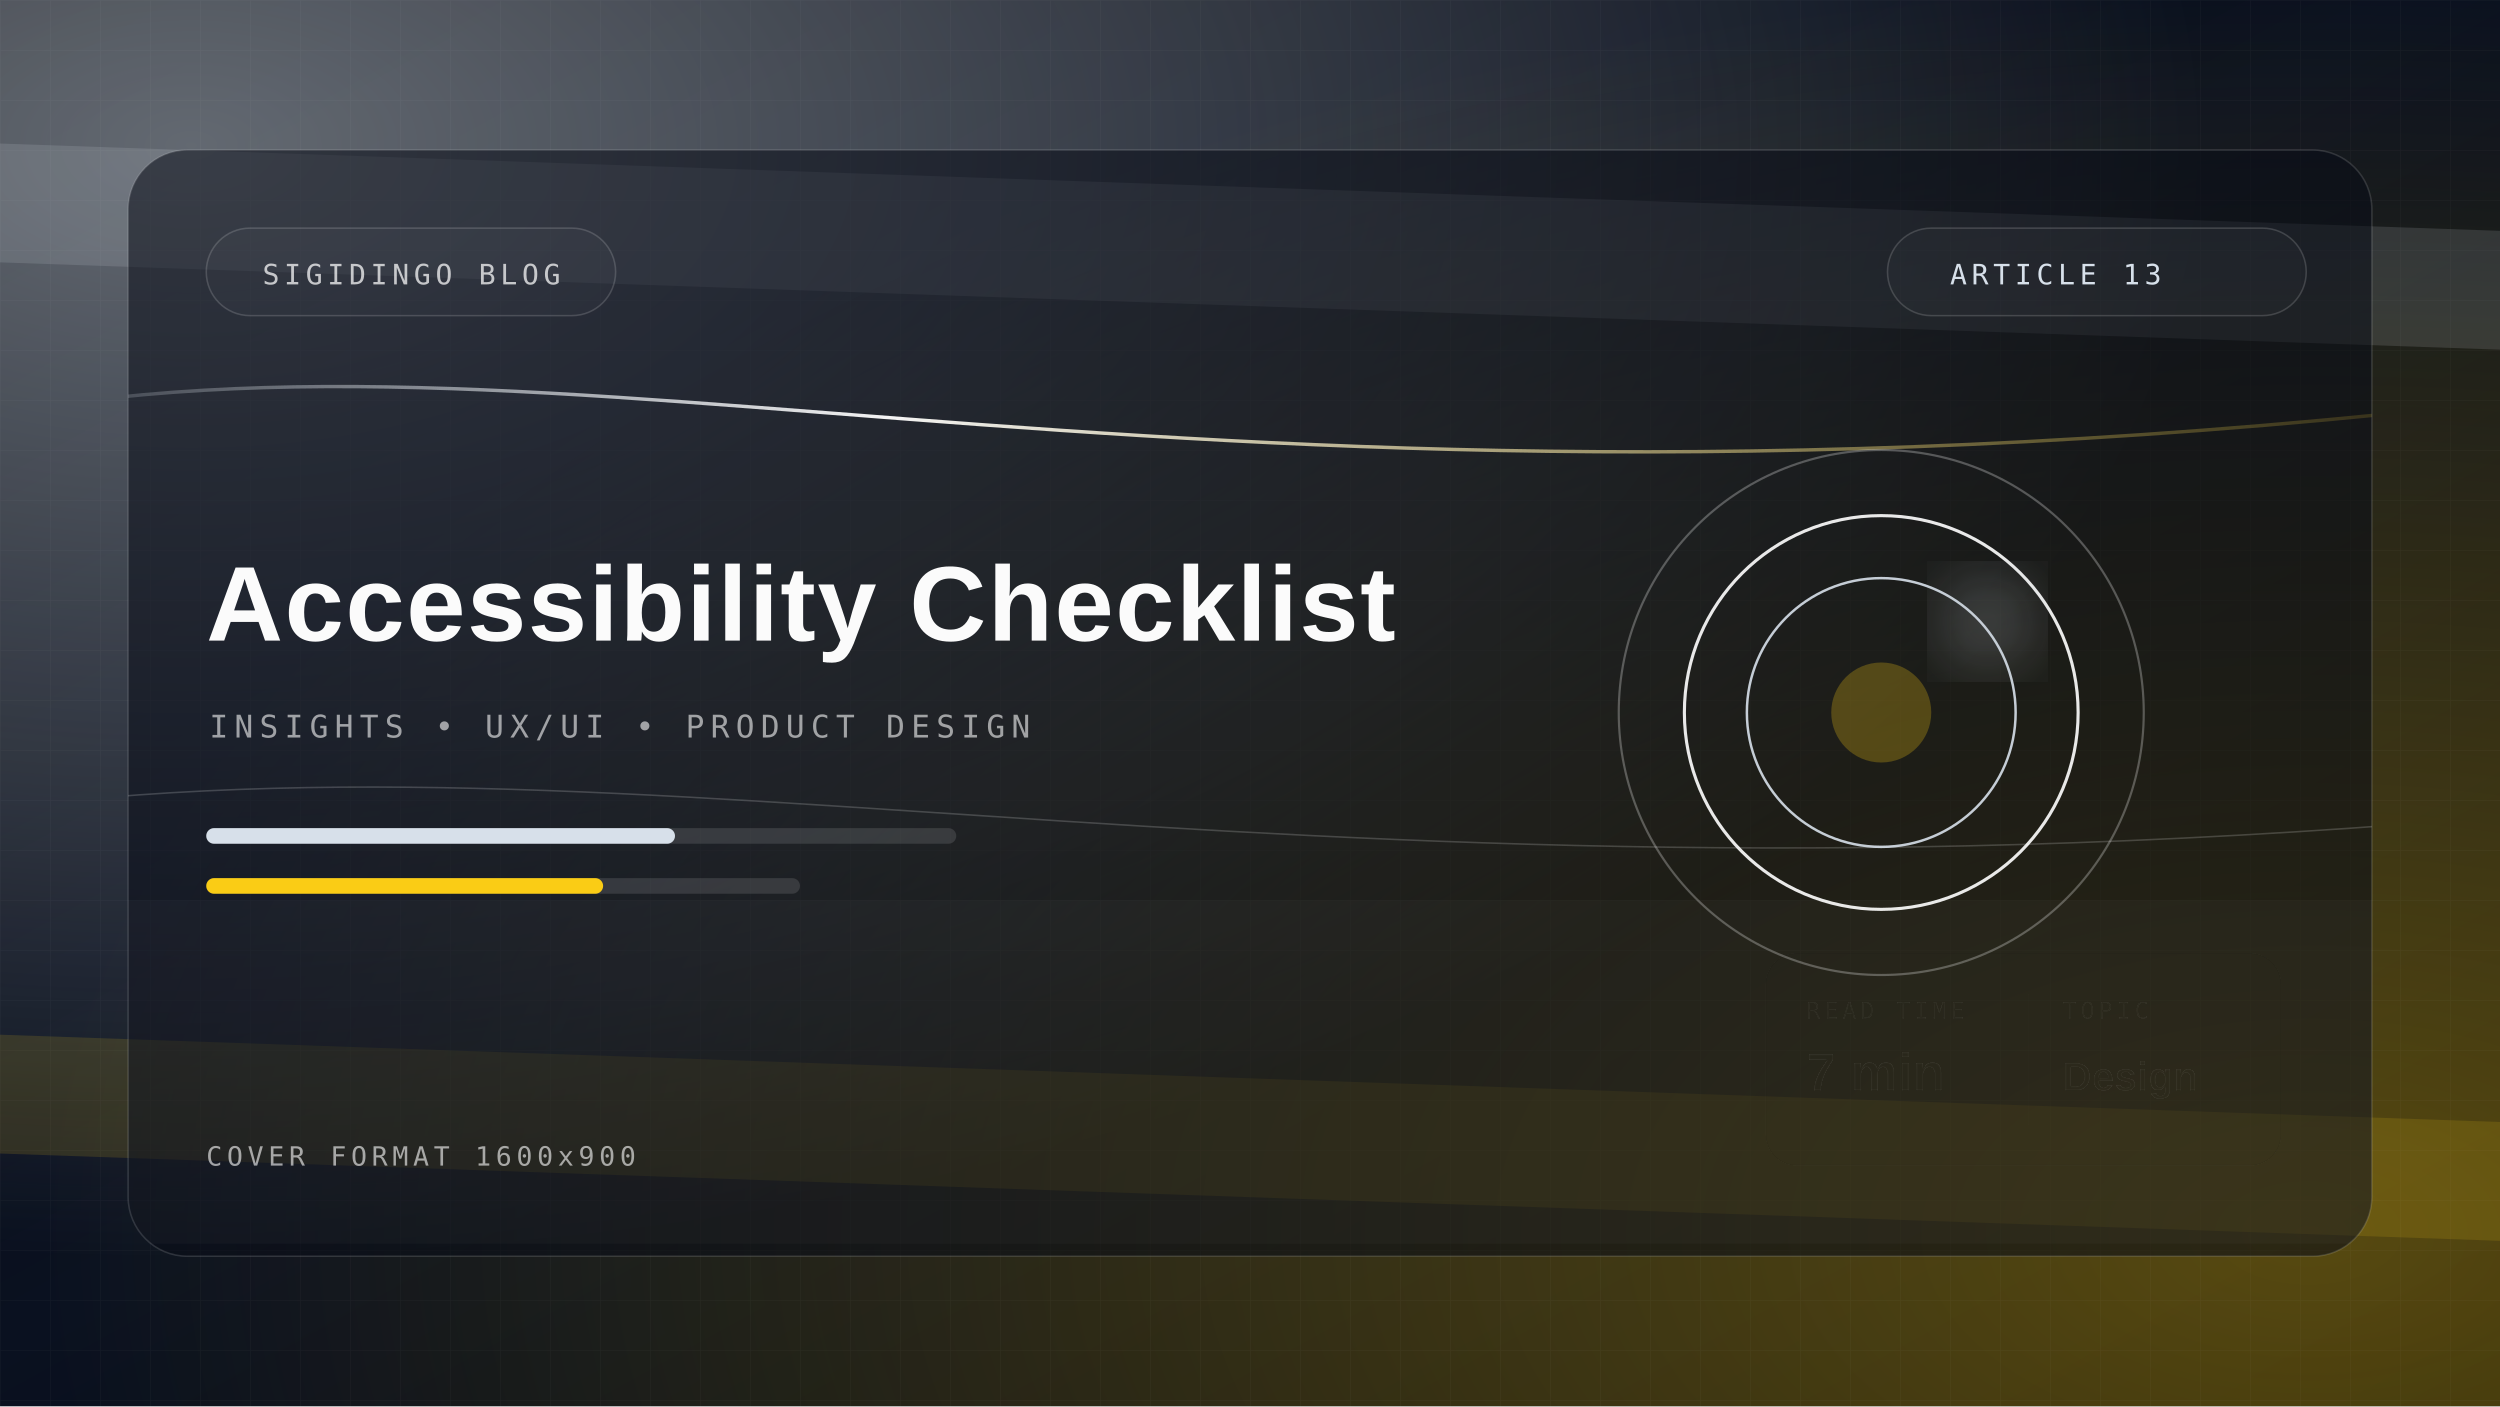
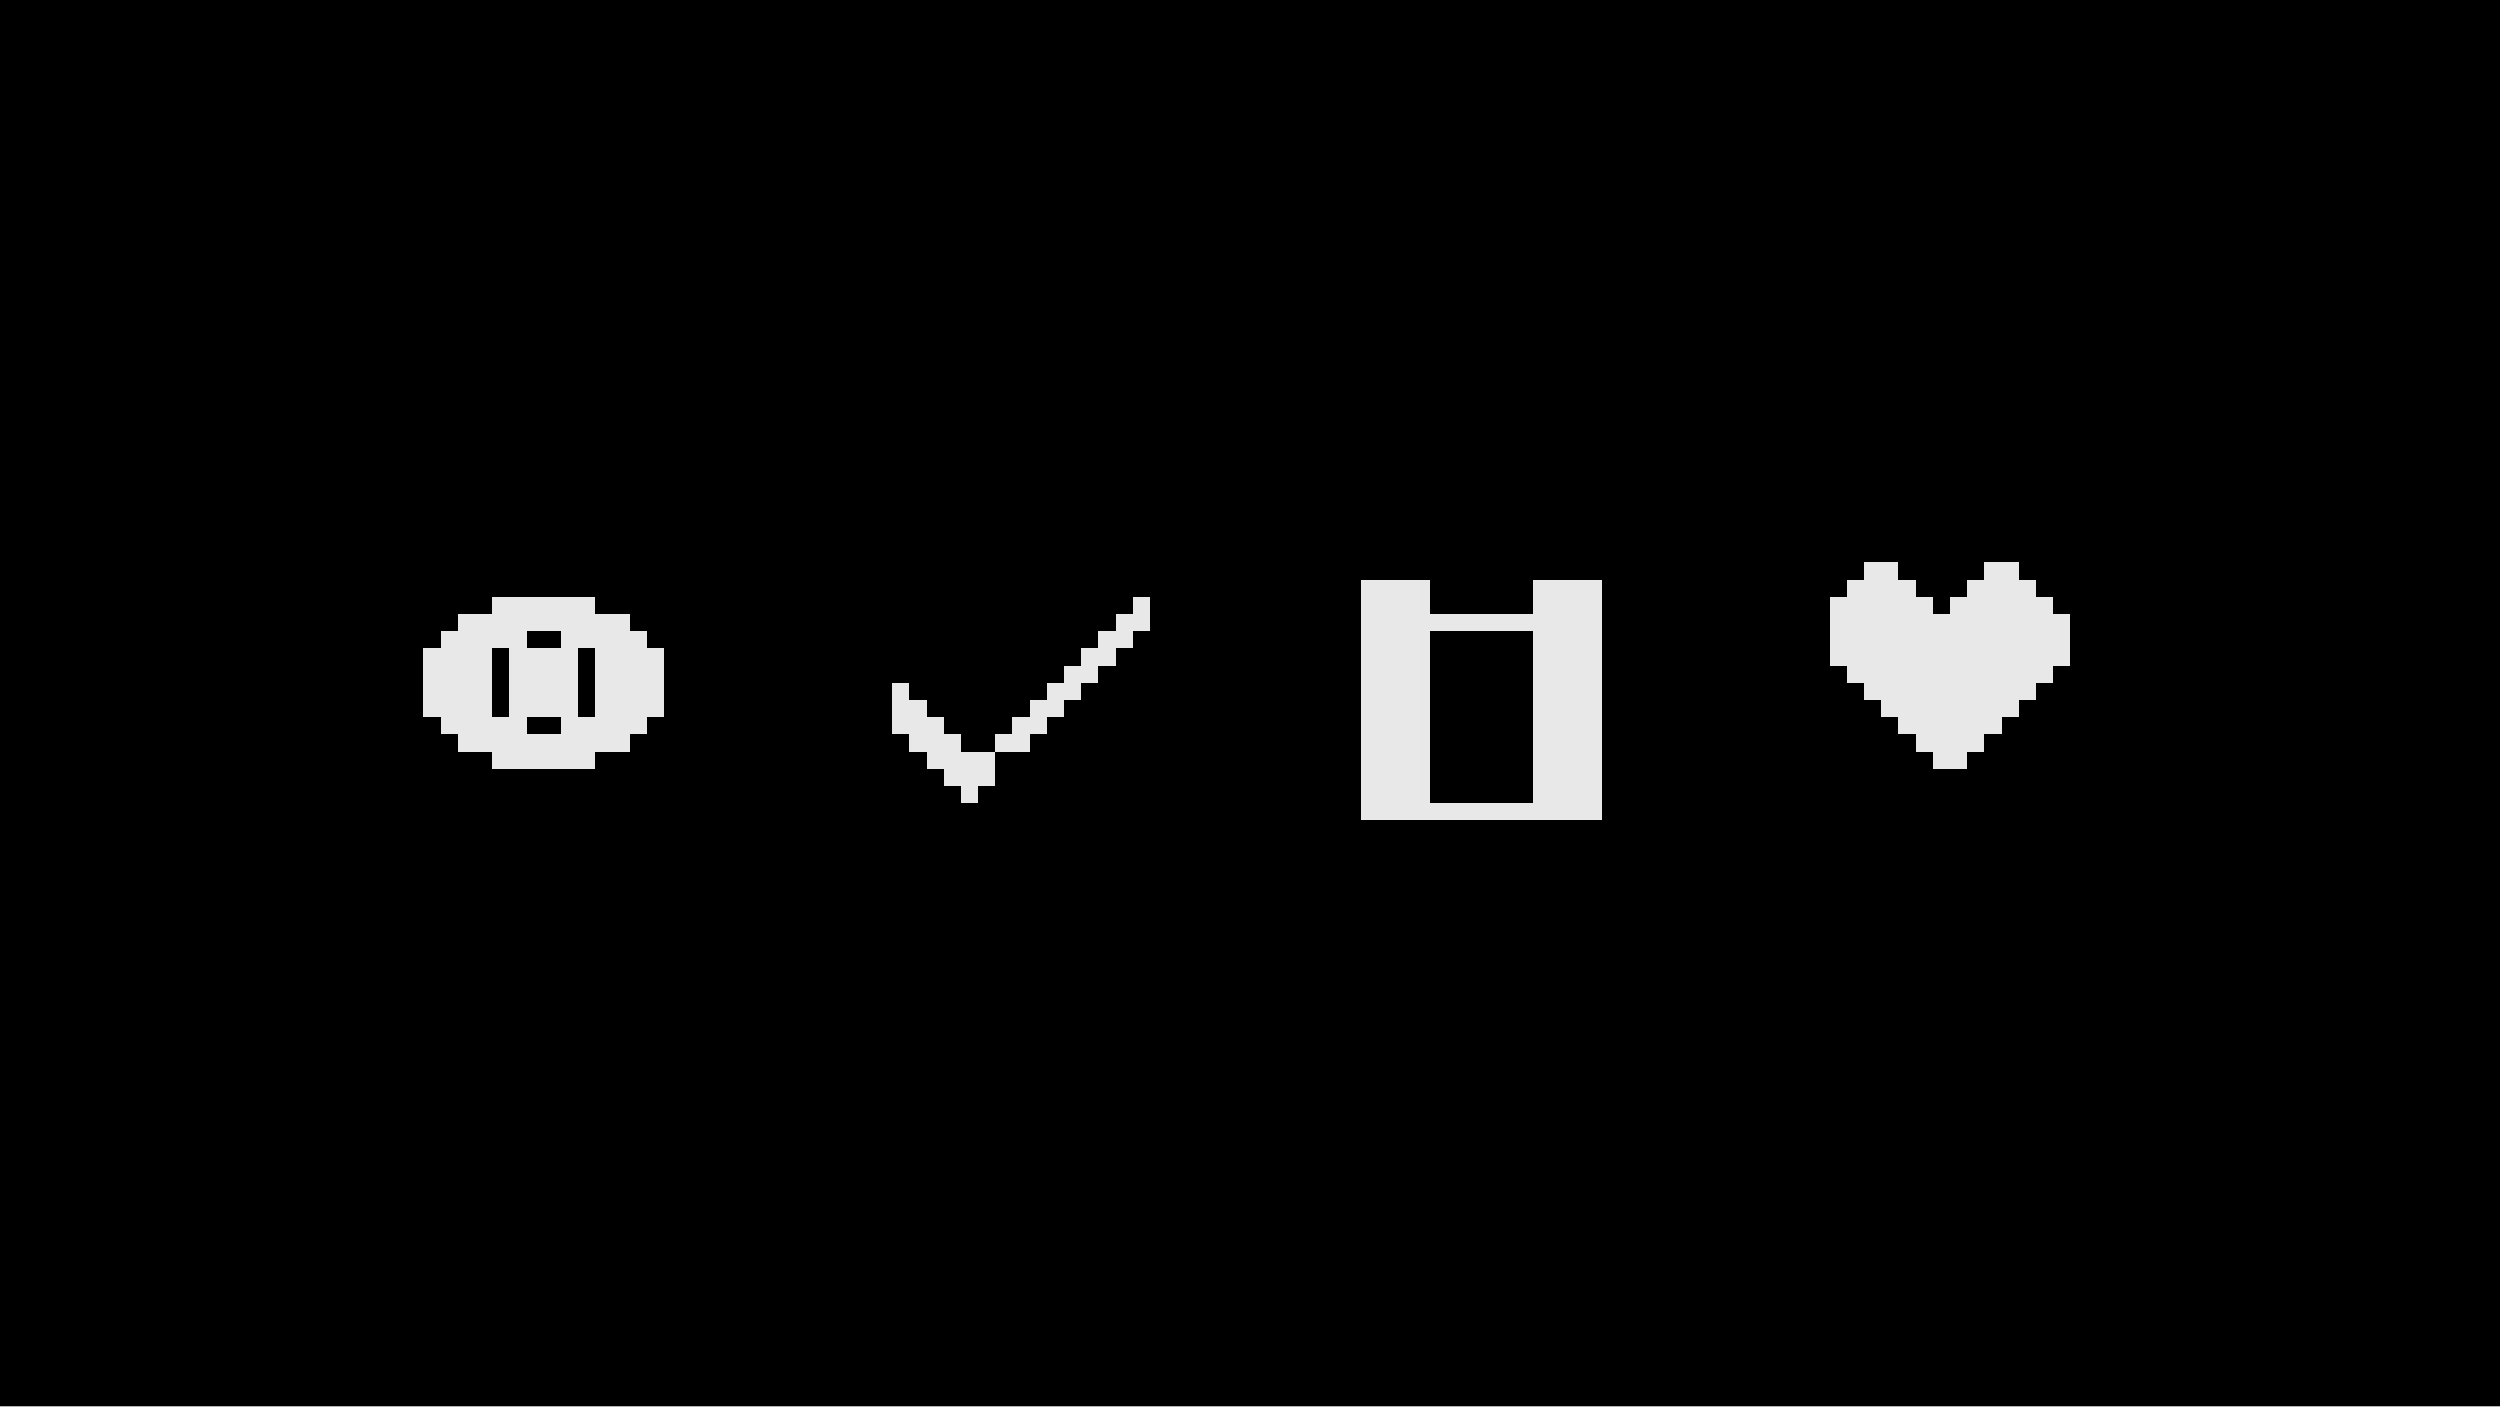
<svg xmlns="http://www.w3.org/2000/svg" width="1600" height="900" viewBox="0 0 1600 900">
-   <defs>
-     <linearGradient id="bg-13" x1="0" y1="0" x2="1" y2="1">
-       <stop offset="0%" stop-color="#03050B" />
-       <stop offset="48%" stop-color="#0A1120" />
-       <stop offset="100%" stop-color="#02040A" />
-     </linearGradient>
-     <radialGradient id="glowA-13" cx="0.08" cy="0.1" r="0.8">
-       <stop offset="0%" stop-color="#D7E0EA" stop-opacity="0.45" />
-       <stop offset="100%" stop-color="#D7E0EA" stop-opacity="0" />
-     </radialGradient>
-     <radialGradient id="glowB-13" cx="0.92" cy="0.88" r="0.9">
-       <stop offset="0%" stop-color="#FACC15" stop-opacity="0.34" />
-       <stop offset="100%" stop-color="#FACC15" stop-opacity="0" />
-     </radialGradient>
-     <linearGradient id="accent-13" x1="0" y1="0" x2="1" y2="0">
-       <stop offset="0%" stop-color="#D7E0EA" stop-opacity="0" />
-       <stop offset="35%" stop-color="#FFFFFF" stop-opacity="0.95" />
-       <stop offset="100%" stop-color="#FACC15" stop-opacity="0" />
-     </linearGradient>
-     <filter id="blur-13" x="-30%" y="-30%" width="160%" height="160%">
-       <feGaussianBlur stdDeviation="26" />
-     </filter>
-     <filter id="inner-13" x="-20%" y="-20%" width="140%" height="140%">
-       <feGaussianBlur in="SourceGraphic" stdDeviation="0.6" result="blur" />
-       <feComposite in="SourceGraphic" in2="blur" operator="arithmetic" k2="1" k3="-1" />
-     </filter>
-     <pattern id="grid-13" width="32" height="32" patternUnits="userSpaceOnUse">
-       <path d="M32 0H0V32" fill="none" stroke="rgba(255,255,255,0.035)" stroke-width="1" />
-     </pattern>
-     <clipPath id="mainClip-13">
-       <rect x="82" y="96" width="1436" height="708" rx="38" />
-     </clipPath>
-   </defs>
-   <rect width="1600" height="900" fill="url(#bg-13)" />
-   <rect width="1600" height="900" fill="url(#glowA-13)" />
-   <rect width="1600" height="900" fill="url(#glowB-13)" />
-   <rect width="1600" height="900" fill="url(#grid-13)" />
-   <g transform="rotate(2,800,450)" opacity="0.14">
-     <rect x="-120" y="120" width="1900" height="76" fill="#D7E0EA" />
-     <rect x="-120" y="690" width="1900" height="76" fill="#FACC15" />
-   </g>
-   <rect x="82" y="96" width="1436" height="708" rx="38" fill="rgba(8,12,22,0.55)" stroke="rgba(255,255,255,0.14)" />
-   <g clip-path="url(#mainClip-13)">
-     <path d="M-40 273 C360 183, 760 369, 1700 245" stroke="url(#accent-13)" stroke-width="2.2" fill="none" />
-     <path d="M-40 523 C420 453, 840 603, 1700 513" stroke="rgba(255,255,255,0.18)" stroke-width="1" fill="none" />
-     <rect x="0" y="576" width="1600" height="220" fill="rgba(255,255,255,0.025)" />
-     <g opacity="0.9">
-       <circle cx="1204" cy="456" r="168" fill="none" stroke="rgba(255,255,255,0.3)" stroke-width="1.4" />
-       <circle cx="1204" cy="456" r="126" fill="none" stroke="#FFFFFF" stroke-width="2" />
-       <circle cx="1204" cy="456" r="86" fill="none" stroke="#D7E0EA" stroke-width="1.6" />
-       <circle cx="1204" cy="456" r="32" fill="#FACC15" fill-opacity="0.28" />
-       <circle cx="1272" cy="398" r="24" fill="#D7E0EA" fill-opacity="0.5" filter="url(#blur-13)" />
-     </g>
-   </g>
-   <g>
-     <rect x="132" y="146" width="262" height="56" rx="28" fill="rgba(255,255,255,0.02)" stroke="rgba(255,255,255,0.16)" />
-     <rect x="1208" y="146" width="268" height="56" rx="28" fill="rgba(255,255,255,0.02)" stroke="rgba(255,255,255,0.16)" />
-     <text x="168" y="182" font-family="Consolas, monospace" font-size="18" letter-spacing="3" fill="rgba(255,255,255,0.72)">SIGIDINGO BLOG</text>
-     <text x="1248" y="182" font-family="Consolas, monospace" font-size="18" letter-spacing="3" fill="#D7E0EA">ARTICLE 13</text>
-   </g>
-   <g>
-     <text x="132" y="410" font-family="Sora, Arial, sans-serif" font-weight="700" font-size="68" letter-spacing="1.1" fill="rgba(255,255,255,0.98)">Accessibility Checklist</text>
-     <text x="134" y="472" font-family="Consolas, monospace" font-size="20" letter-spacing="4" fill="rgba(255,255,255,0.58)">INSIGHTS  •  UX/UI  •  PRODUCT DESIGN</text>
-     <rect x="132" y="530" width="480" height="10" rx="5" fill="rgba(255,255,255,0.12)" />
-     <rect x="132" y="530" width="300" height="10" rx="5" fill="#D7E0EA" />
-     <rect x="132" y="562" width="380" height="10" rx="5" fill="rgba(255,255,255,0.12)" />
-     <rect x="132" y="562" width="254" height="10" rx="5" fill="#FACC15" />
-   </g>
-   <g transform="translate(1130,610)" filter="url(#inner-13)">
-     <rect x="0" y="0" width="330" height="136" rx="20" fill="rgba(7,11,20,0.5)" stroke="rgba(255,255,255,0.16)" />
-     <text x="26" y="42" font-family="Consolas, monospace" font-size="15" letter-spacing="2.5" fill="rgba(255,255,255,0.65)">READ TIME</text>
-     <text x="26" y="88" font-family="Sora, Arial, sans-serif" font-weight="600" font-size="34" fill="#FFFFFF">7 min</text>
-     <line x1="168" y1="26" x2="168" y2="110" stroke="rgba(255,255,255,0.12)" />
-     <text x="190" y="42" font-family="Consolas, monospace" font-size="15" letter-spacing="2.5" fill="rgba(255,255,255,0.65)">TOPIC</text>
-     <text x="190" y="88" font-family="Sora, Arial, sans-serif" font-weight="600" font-size="26" fill="rgba(255,255,255,0.94)">Design</text>
-   </g>
-   <text x="132" y="746" font-family="Consolas, monospace" font-size="17" letter-spacing="3" fill="rgba(255,255,255,0.6)">COVER FORMAT 1600x900</text>
+   <rect width="1600" height="900" fill="#000000" />
+   <rect x="315" y="382" width="66" height="11" fill="#e8e8e8" shape-rendering="crispEdges" />
+   <rect x="293" y="393" width="110" height="11" fill="#e8e8e8" shape-rendering="crispEdges" />
+   <rect x="282" y="404" width="55" height="11" fill="#e8e8e8" shape-rendering="crispEdges" />
+   <rect x="359" y="404" width="55" height="11" fill="#e8e8e8" shape-rendering="crispEdges" />
+   <rect x="271" y="415" width="44" height="11" fill="#e8e8e8" shape-rendering="crispEdges" />
+   <rect x="326" y="415" width="44" height="11" fill="#e8e8e8" shape-rendering="crispEdges" />
+   <rect x="381" y="415" width="44" height="11" fill="#e8e8e8" shape-rendering="crispEdges" />
+   <rect x="271" y="426" width="44" height="11" fill="#e8e8e8" shape-rendering="crispEdges" />
+   <rect x="326" y="426" width="44" height="11" fill="#e8e8e8" shape-rendering="crispEdges" />
+   <rect x="381" y="426" width="44" height="11" fill="#e8e8e8" shape-rendering="crispEdges" />
+   <rect x="271" y="437" width="44" height="11" fill="#e8e8e8" shape-rendering="crispEdges" />
+   <rect x="326" y="437" width="44" height="11" fill="#e8e8e8" shape-rendering="crispEdges" />
+   <rect x="381" y="437" width="44" height="11" fill="#e8e8e8" shape-rendering="crispEdges" />
+   <rect x="271" y="448" width="44" height="11" fill="#e8e8e8" shape-rendering="crispEdges" />
+   <rect x="326" y="448" width="44" height="11" fill="#e8e8e8" shape-rendering="crispEdges" />
+   <rect x="381" y="448" width="44" height="11" fill="#e8e8e8" shape-rendering="crispEdges" />
+   <rect x="282" y="459" width="55" height="11" fill="#e8e8e8" shape-rendering="crispEdges" />
+   <rect x="359" y="459" width="55" height="11" fill="#e8e8e8" shape-rendering="crispEdges" />
+   <rect x="293" y="470" width="110" height="11" fill="#e8e8e8" shape-rendering="crispEdges" />
+   <rect x="315" y="481" width="66" height="11" fill="#e8e8e8" shape-rendering="crispEdges" />
+   <rect x="725" y="382" width="11" height="11" fill="#e8e8e8" shape-rendering="crispEdges" />
+   <rect x="714" y="393" width="22" height="11" fill="#e8e8e8" shape-rendering="crispEdges" />
+   <rect x="703" y="404" width="22" height="11" fill="#e8e8e8" shape-rendering="crispEdges" />
+   <rect x="692" y="415" width="22" height="11" fill="#e8e8e8" shape-rendering="crispEdges" />
+   <rect x="681" y="426" width="22" height="11" fill="#e8e8e8" shape-rendering="crispEdges" />
+   <rect x="571" y="437" width="11" height="11" fill="#e8e8e8" shape-rendering="crispEdges" />
+   <rect x="670" y="437" width="22" height="11" fill="#e8e8e8" shape-rendering="crispEdges" />
+   <rect x="571" y="448" width="22" height="11" fill="#e8e8e8" shape-rendering="crispEdges" />
+   <rect x="659" y="448" width="22" height="11" fill="#e8e8e8" shape-rendering="crispEdges" />
+   <rect x="571" y="459" width="33" height="11" fill="#e8e8e8" shape-rendering="crispEdges" />
+   <rect x="648" y="459" width="22" height="11" fill="#e8e8e8" shape-rendering="crispEdges" />
+   <rect x="582" y="470" width="33" height="11" fill="#e8e8e8" shape-rendering="crispEdges" />
+   <rect x="637" y="470" width="22" height="11" fill="#e8e8e8" shape-rendering="crispEdges" />
+   <rect x="593" y="481" width="44" height="11" fill="#e8e8e8" shape-rendering="crispEdges" />
+   <rect x="604" y="492" width="33" height="11" fill="#e8e8e8" shape-rendering="crispEdges" />
+   <rect x="615" y="503" width="11" height="11" fill="#e8e8e8" shape-rendering="crispEdges" />
+   <rect x="871" y="371" width="44" height="11" fill="#e8e8e8" shape-rendering="crispEdges" />
+   <rect x="981" y="371" width="44" height="11" fill="#e8e8e8" shape-rendering="crispEdges" />
+   <rect x="871" y="382" width="44" height="11" fill="#e8e8e8" shape-rendering="crispEdges" />
+   <rect x="981" y="382" width="44" height="11" fill="#e8e8e8" shape-rendering="crispEdges" />
+   <rect x="871" y="393" width="154" height="11" fill="#e8e8e8" shape-rendering="crispEdges" />
+   <rect x="871" y="404" width="44" height="11" fill="#e8e8e8" shape-rendering="crispEdges" />
+   <rect x="981" y="404" width="44" height="11" fill="#e8e8e8" shape-rendering="crispEdges" />
+   <rect x="871" y="415" width="44" height="11" fill="#e8e8e8" shape-rendering="crispEdges" />
+   <rect x="981" y="415" width="44" height="11" fill="#e8e8e8" shape-rendering="crispEdges" />
+   <rect x="871" y="426" width="44" height="11" fill="#e8e8e8" shape-rendering="crispEdges" />
+   <rect x="981" y="426" width="44" height="11" fill="#e8e8e8" shape-rendering="crispEdges" />
+   <rect x="871" y="437" width="44" height="11" fill="#e8e8e8" shape-rendering="crispEdges" />
+   <rect x="981" y="437" width="44" height="11" fill="#e8e8e8" shape-rendering="crispEdges" />
+   <rect x="871" y="448" width="44" height="11" fill="#e8e8e8" shape-rendering="crispEdges" />
+   <rect x="981" y="448" width="44" height="11" fill="#e8e8e8" shape-rendering="crispEdges" />
+   <rect x="871" y="459" width="44" height="11" fill="#e8e8e8" shape-rendering="crispEdges" />
+   <rect x="981" y="459" width="44" height="11" fill="#e8e8e8" shape-rendering="crispEdges" />
+   <rect x="871" y="470" width="44" height="11" fill="#e8e8e8" shape-rendering="crispEdges" />
+   <rect x="981" y="470" width="44" height="11" fill="#e8e8e8" shape-rendering="crispEdges" />
+   <rect x="871" y="481" width="44" height="11" fill="#e8e8e8" shape-rendering="crispEdges" />
+   <rect x="981" y="481" width="44" height="11" fill="#e8e8e8" shape-rendering="crispEdges" />
+   <rect x="871" y="492" width="44" height="11" fill="#e8e8e8" shape-rendering="crispEdges" />
+   <rect x="981" y="492" width="44" height="11" fill="#e8e8e8" shape-rendering="crispEdges" />
+   <rect x="871" y="503" width="44" height="11" fill="#e8e8e8" shape-rendering="crispEdges" />
+   <rect x="981" y="503" width="44" height="11" fill="#e8e8e8" shape-rendering="crispEdges" />
+   <rect x="871" y="514" width="154" height="11" fill="#e8e8e8" shape-rendering="crispEdges" />
+   <rect x="1193" y="360" width="22" height="11" fill="#e8e8e8" shape-rendering="crispEdges" />
+   <rect x="1270" y="360" width="22" height="11" fill="#e8e8e8" shape-rendering="crispEdges" />
+   <rect x="1182" y="371" width="44" height="11" fill="#e8e8e8" shape-rendering="crispEdges" />
+   <rect x="1259" y="371" width="44" height="11" fill="#e8e8e8" shape-rendering="crispEdges" />
+   <rect x="1171" y="382" width="66" height="11" fill="#e8e8e8" shape-rendering="crispEdges" />
+   <rect x="1248" y="382" width="66" height="11" fill="#e8e8e8" shape-rendering="crispEdges" />
+   <rect x="1171" y="393" width="154" height="11" fill="#e8e8e8" shape-rendering="crispEdges" />
+   <rect x="1171" y="404" width="154" height="11" fill="#e8e8e8" shape-rendering="crispEdges" />
+   <rect x="1171" y="415" width="154" height="11" fill="#e8e8e8" shape-rendering="crispEdges" />
+   <rect x="1182" y="426" width="132" height="11" fill="#e8e8e8" shape-rendering="crispEdges" />
+   <rect x="1193" y="437" width="110" height="11" fill="#e8e8e8" shape-rendering="crispEdges" />
+   <rect x="1204" y="448" width="88" height="11" fill="#e8e8e8" shape-rendering="crispEdges" />
+   <rect x="1215" y="459" width="66" height="11" fill="#e8e8e8" shape-rendering="crispEdges" />
+   <rect x="1226" y="470" width="44" height="11" fill="#e8e8e8" shape-rendering="crispEdges" />
+   <rect x="1237" y="481" width="22" height="11" fill="#e8e8e8" shape-rendering="crispEdges" />
</svg>
